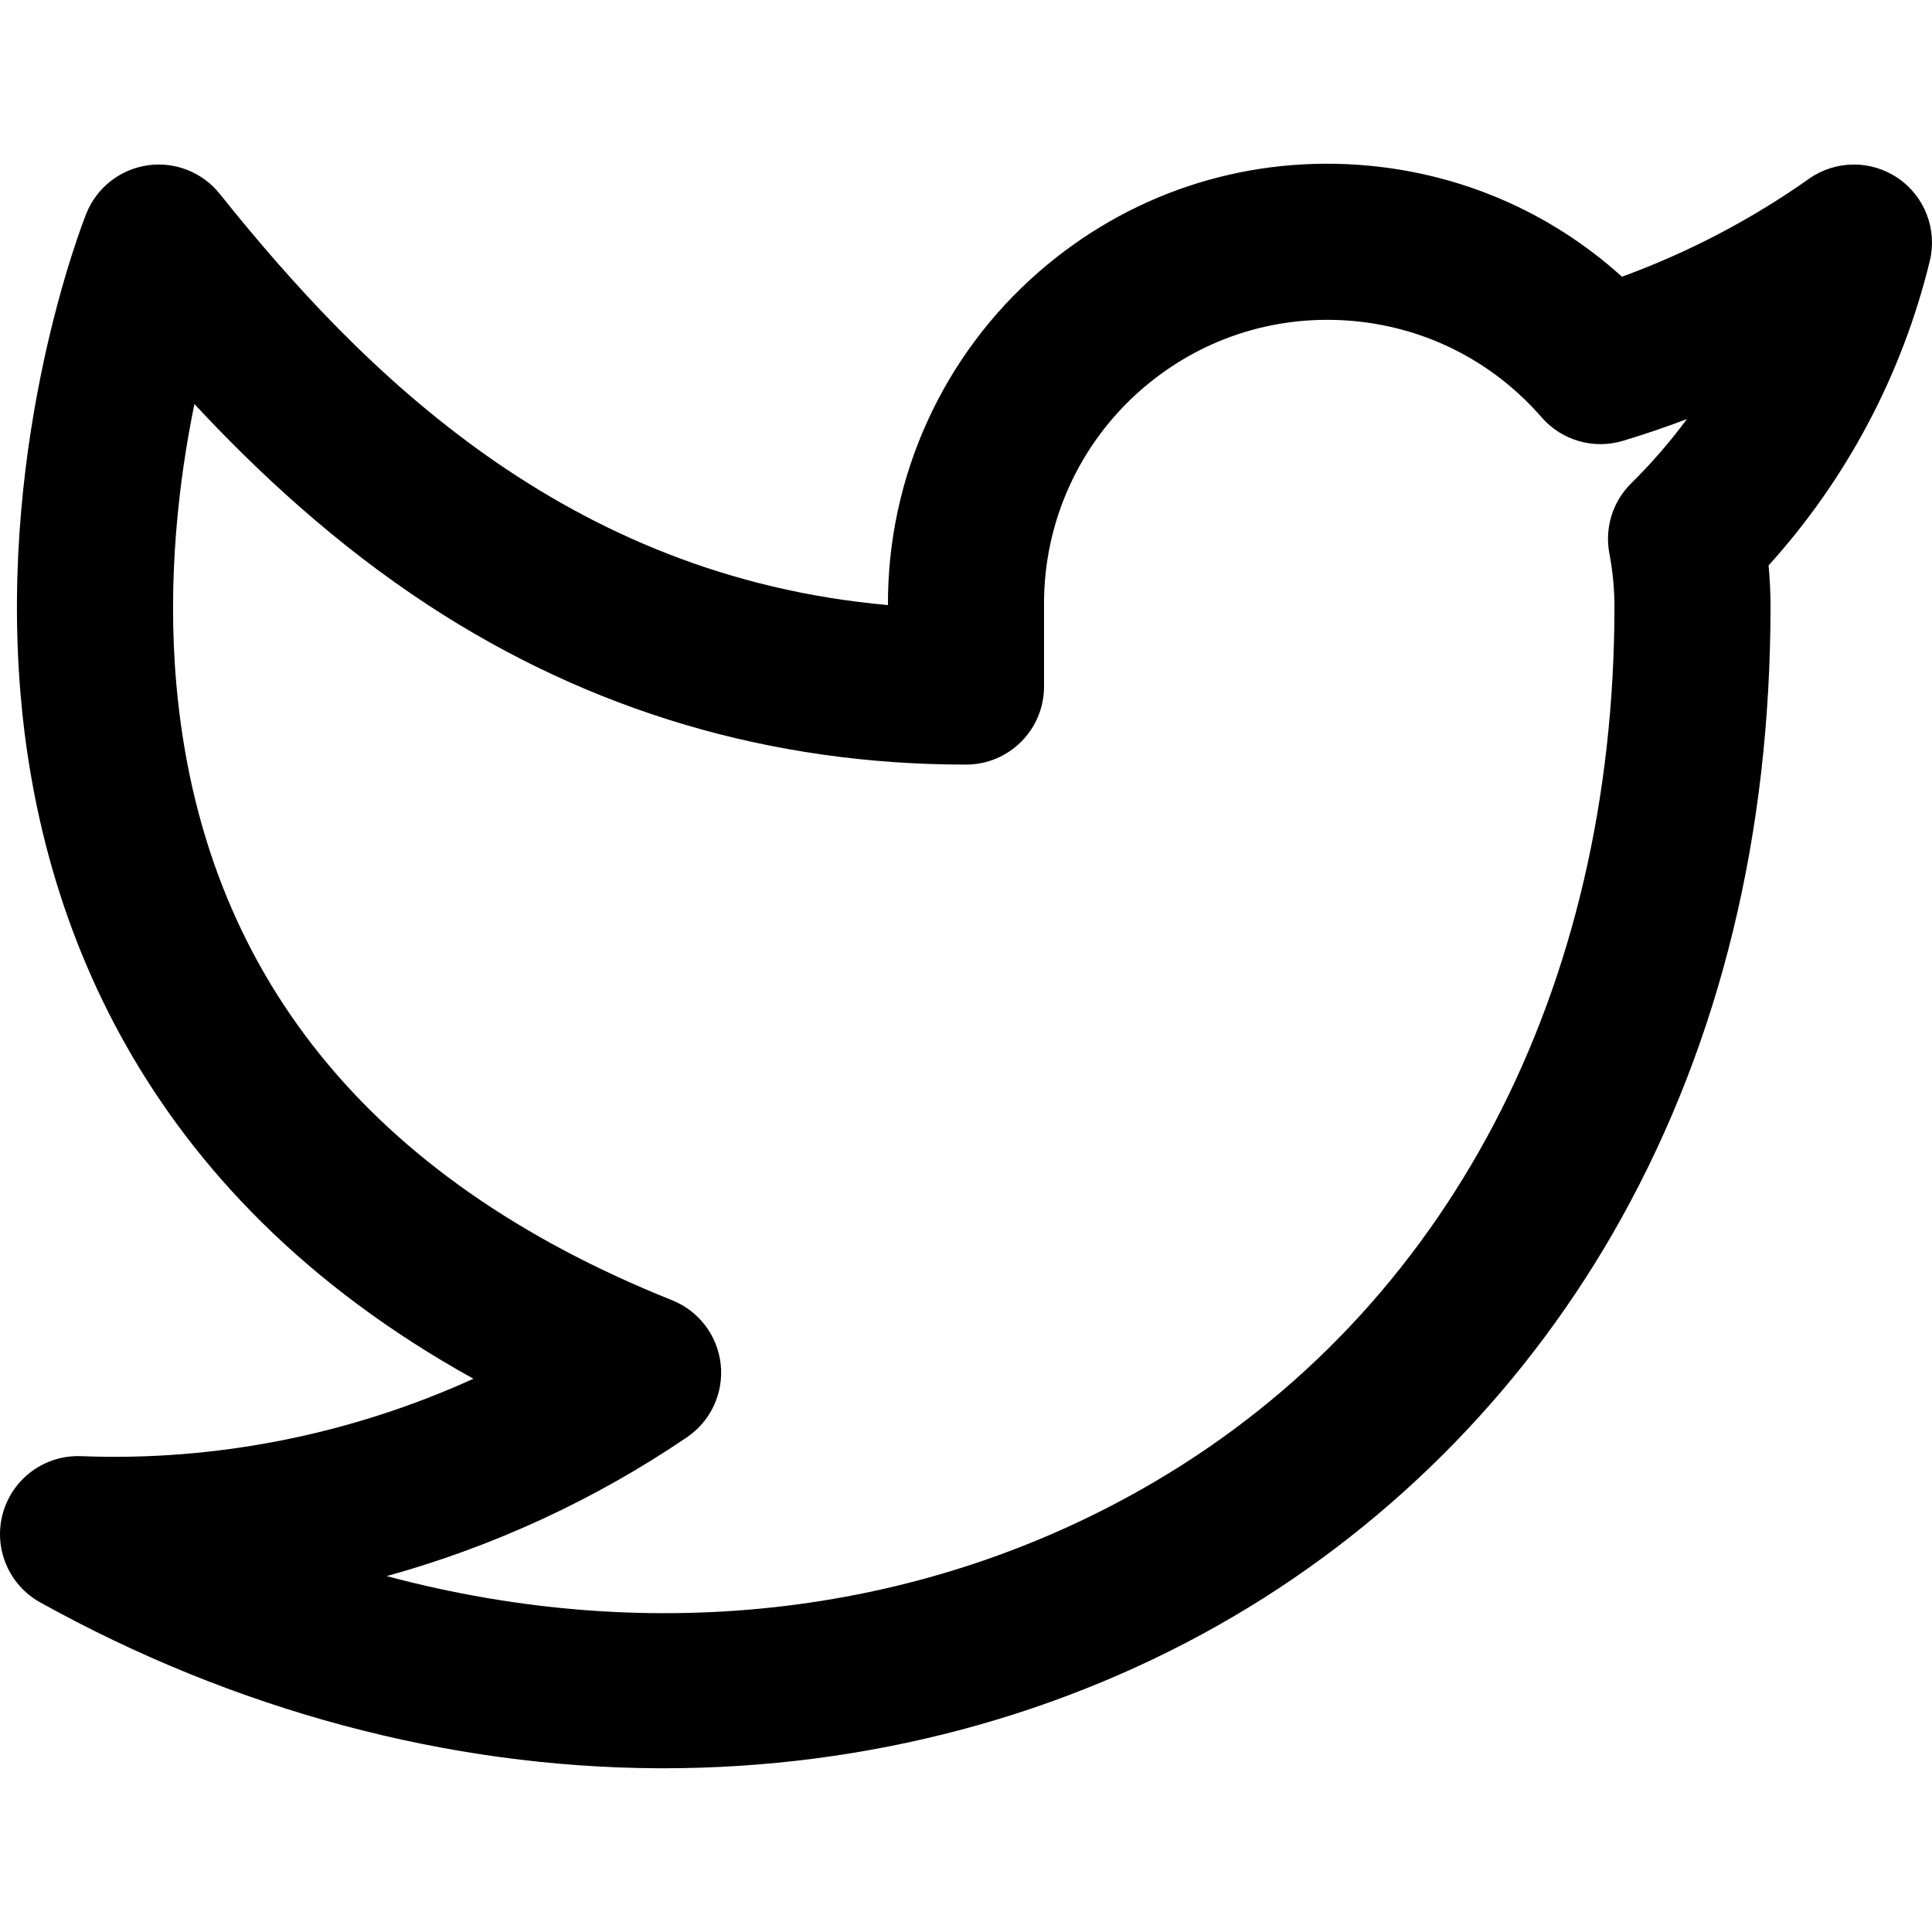
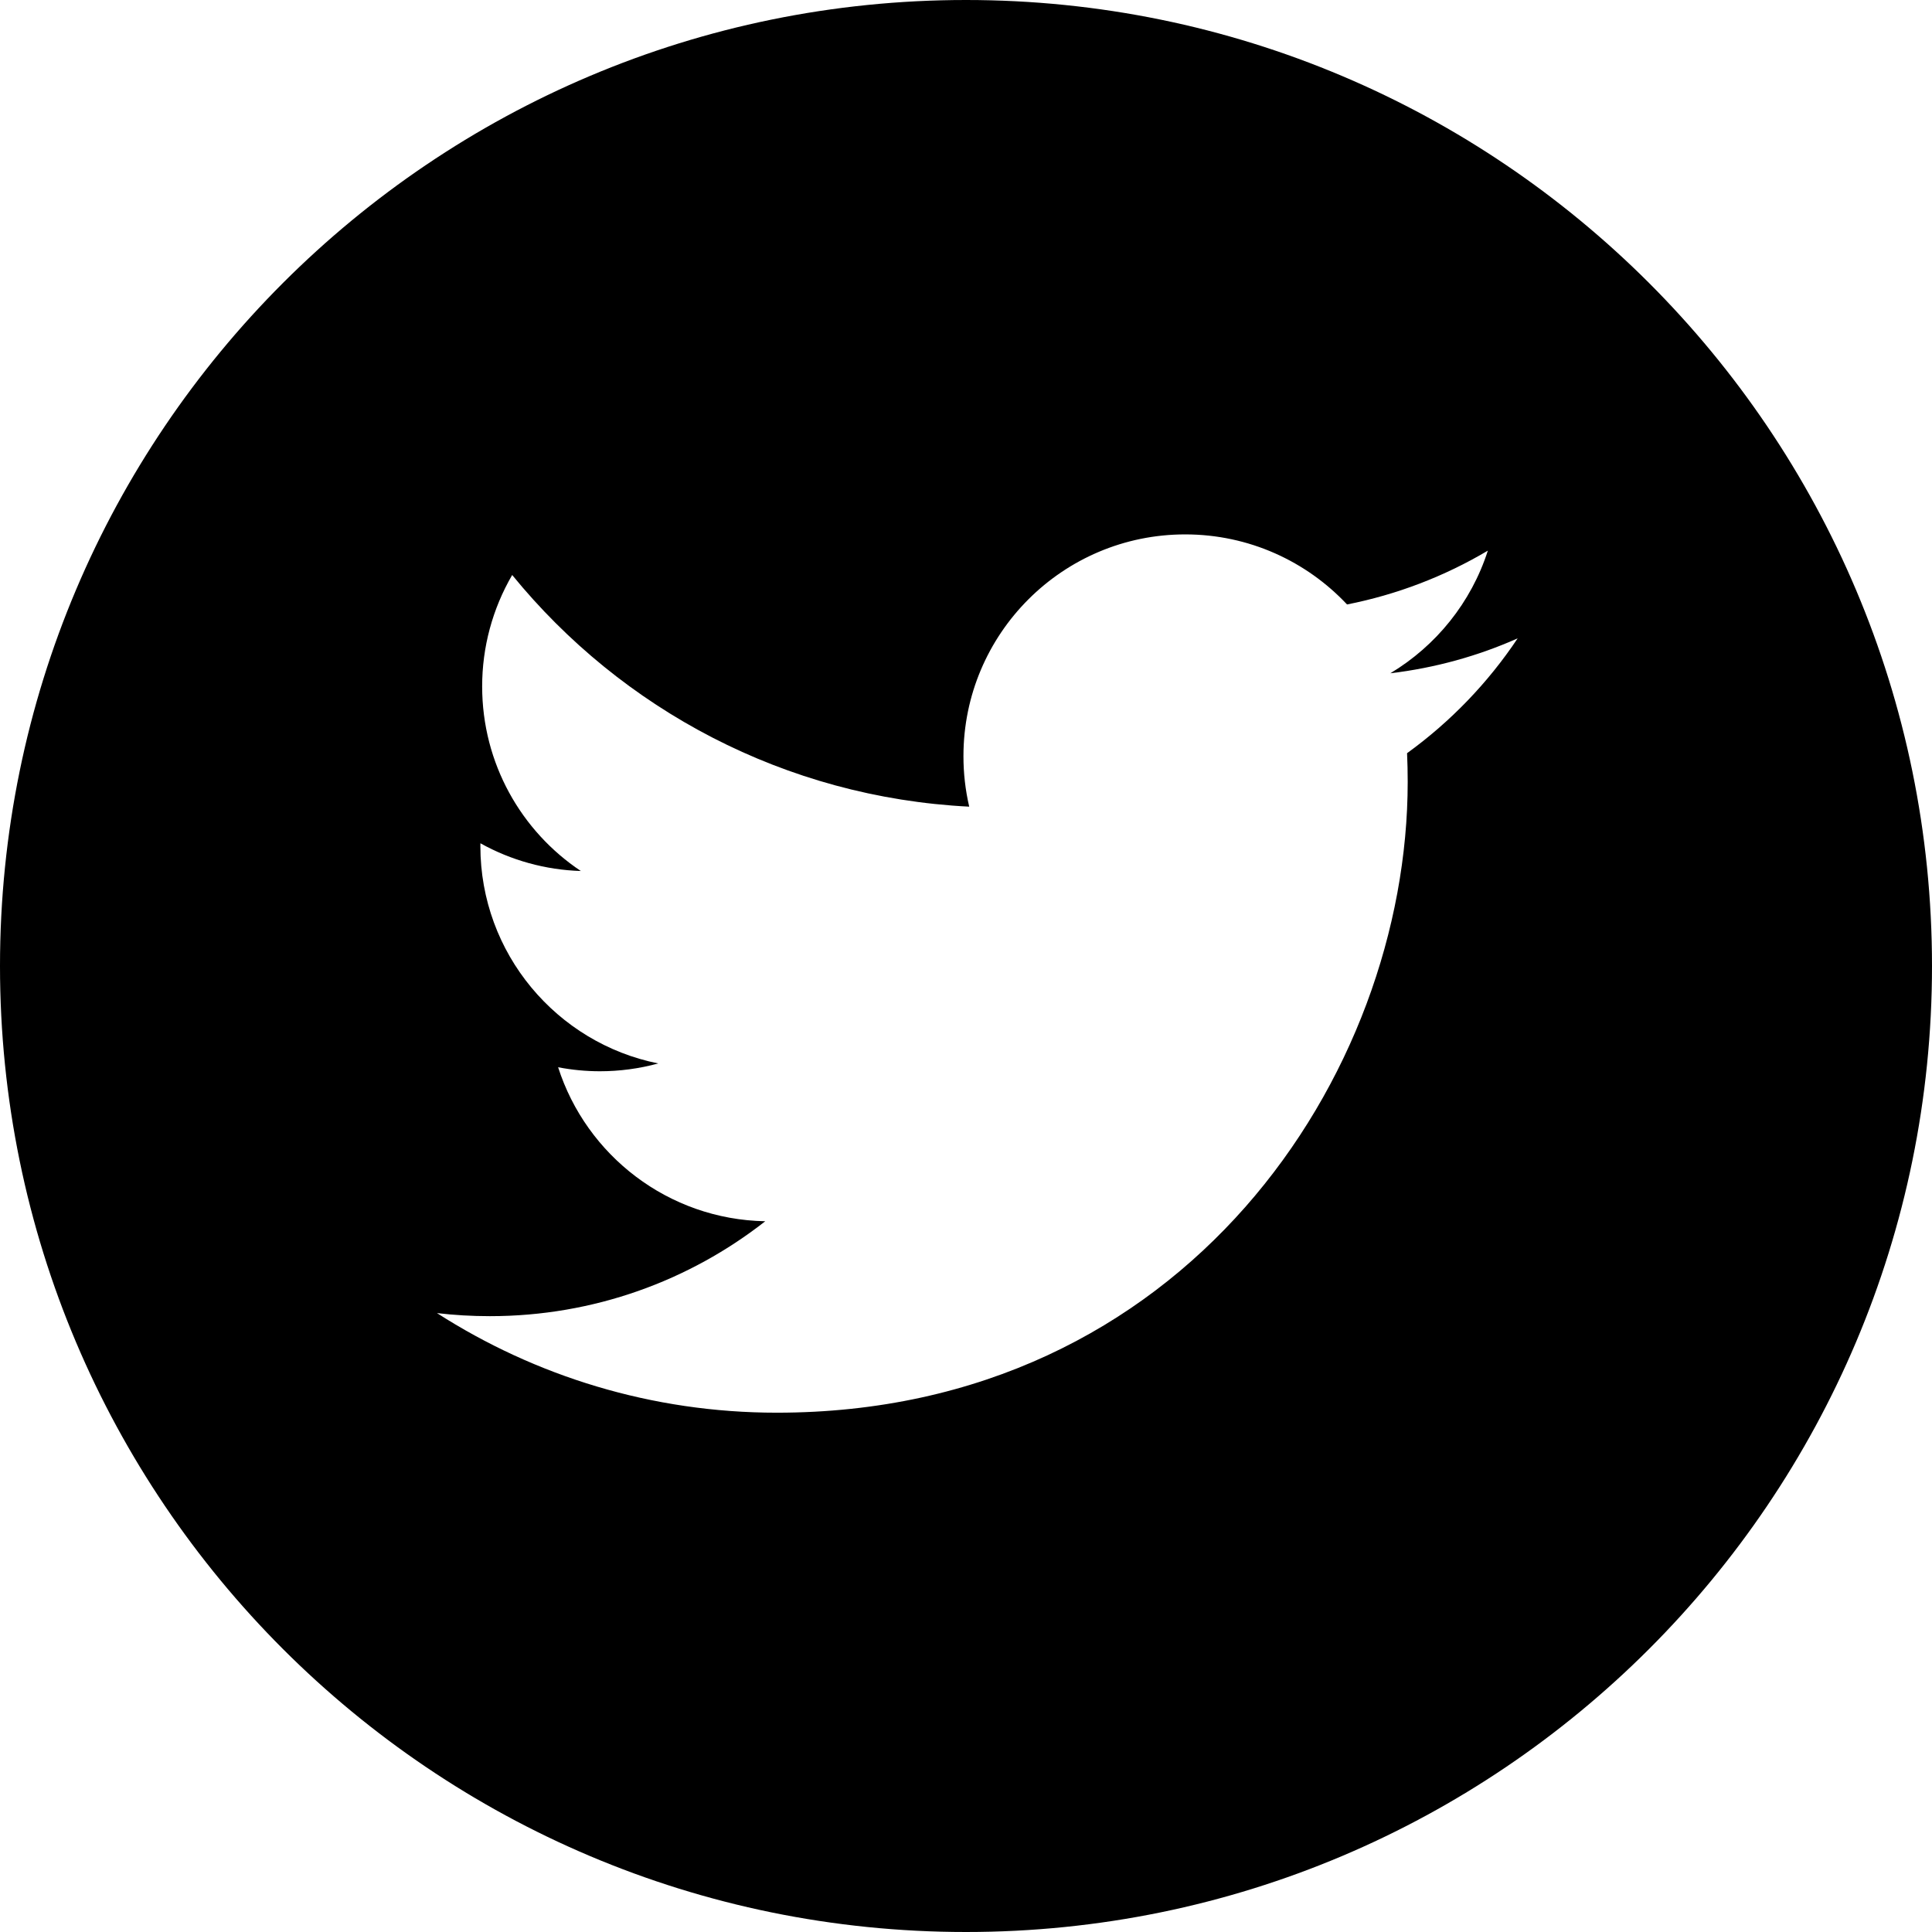
- <svg xmlns="http://www.w3.org/2000/svg" version="1.1" id="Layer_1" x="0" y="0" viewBox="0 0 512 512" xml:space="preserve">
-   <path d="M502.954 47.189a20.679 20.679 0 00-23.559.196 212.055 212.055 0 01-49.557 25.948c-19.253-17.414-43.615-27.826-69.915-29.656-31.056-2.16-61.081 7.9-84.561 28.326a116.388 116.388 0 00-40.046 88.349c-85.248-7.609-139.14-61.55-177.09-108.986a20.68 20.68 0 00-35.353 5.239C21.925 58.974-.268 115.404 5.42 183.662c4.761 57.133 30.23 131.964 120.039 181.717-32.436 14.756-68.282 21.939-103.953 20.519a20.683 20.683 0 00-10.867 38.745c51.359 28.532 108.03 43.736 163.889 43.965.432.002.861.003 1.294.003 54.105-.001 106.379-13.938 151.246-40.336 42.898-25.241 78.416-61.759 102.715-105.603 26.162-47.206 39.427-101.75 39.427-162.186a117.196 117.196 0 00-.52-10.638 185.675 185.675 0 0042.719-80.667 20.678 20.678 0 00-8.455-21.992zm-70.657 80.881a20.681 20.681 0 00-5.793 18.607 75.577 75.577 0 011.344 13.874c0 101.956-44.378 186.544-121.756 232.072-60.586 35.649-133.037 43.933-203.609 25.057a269.266 269.266 0 0079.562-36.789 20.681 20.681 0 00-3.935-36.315C97.757 312.434 53.563 257.594 46.757 181.575c-2.536-28.334.707-54.721 4.766-74.501 16.638 17.909 37.384 37.227 62.129 53.407 42.771 27.966 90.663 42.146 142.346 42.146 11.423 0 20.682-9.26 20.682-20.682v-21.53a75.069 75.069 0 0125.829-57.202c15.146-13.175 34.51-19.665 54.543-18.27 20.026 1.393 38.311 10.502 51.487 25.648a20.677 20.677 0 0021.567 6.229 255.053 255.053 0 0016.941-5.757 144.596 144.596 0 01-14.75 17.007z" />
+ <svg xmlns="http://www.w3.org/2000/svg" height="512pt" viewBox="0 0 512 512" width="512pt">
+   <path d="M256 0C114.637 0 0 114.637 0 256s114.637 256 256 256 256-114.637 256-256S397.363 0 256 0zm116.887 199.602c.113 2.52.168 5.05.168 7.593 0 77.645-59.102 167.18-167.184 167.184h.004-.004c-33.184 0-64.062-9.727-90.066-26.395 4.597.543 9.277.813 14.015.813 27.532 0 52.868-9.39 72.98-25.152-25.722-.477-47.41-17.465-54.894-40.813a58.481 58.481 0 0011.043 1.063 58.8 58.8 0 0015.496-2.07c-26.886-5.384-47.14-29.145-47.14-57.598 0-.266 0-.504.007-.75a58.354 58.354 0 0026.614 7.347c-15.778-10.527-26.149-28.523-26.149-48.91a58.597 58.597 0 017.957-29.535c28.977 35.555 72.282 58.937 121.118 61.394a58.708 58.708 0 01-1.528-13.398c0-32.437 26.317-58.754 58.766-58.754 16.902 0 32.168 7.145 42.89 18.567a117.855 117.855 0 0037.313-14.262c-4.395 13.715-13.707 25.222-25.84 32.5 11.887-1.422 23.215-4.574 33.742-9.254a119.412 119.412 0 01-29.308 30.43zm0 0" />
</svg>
